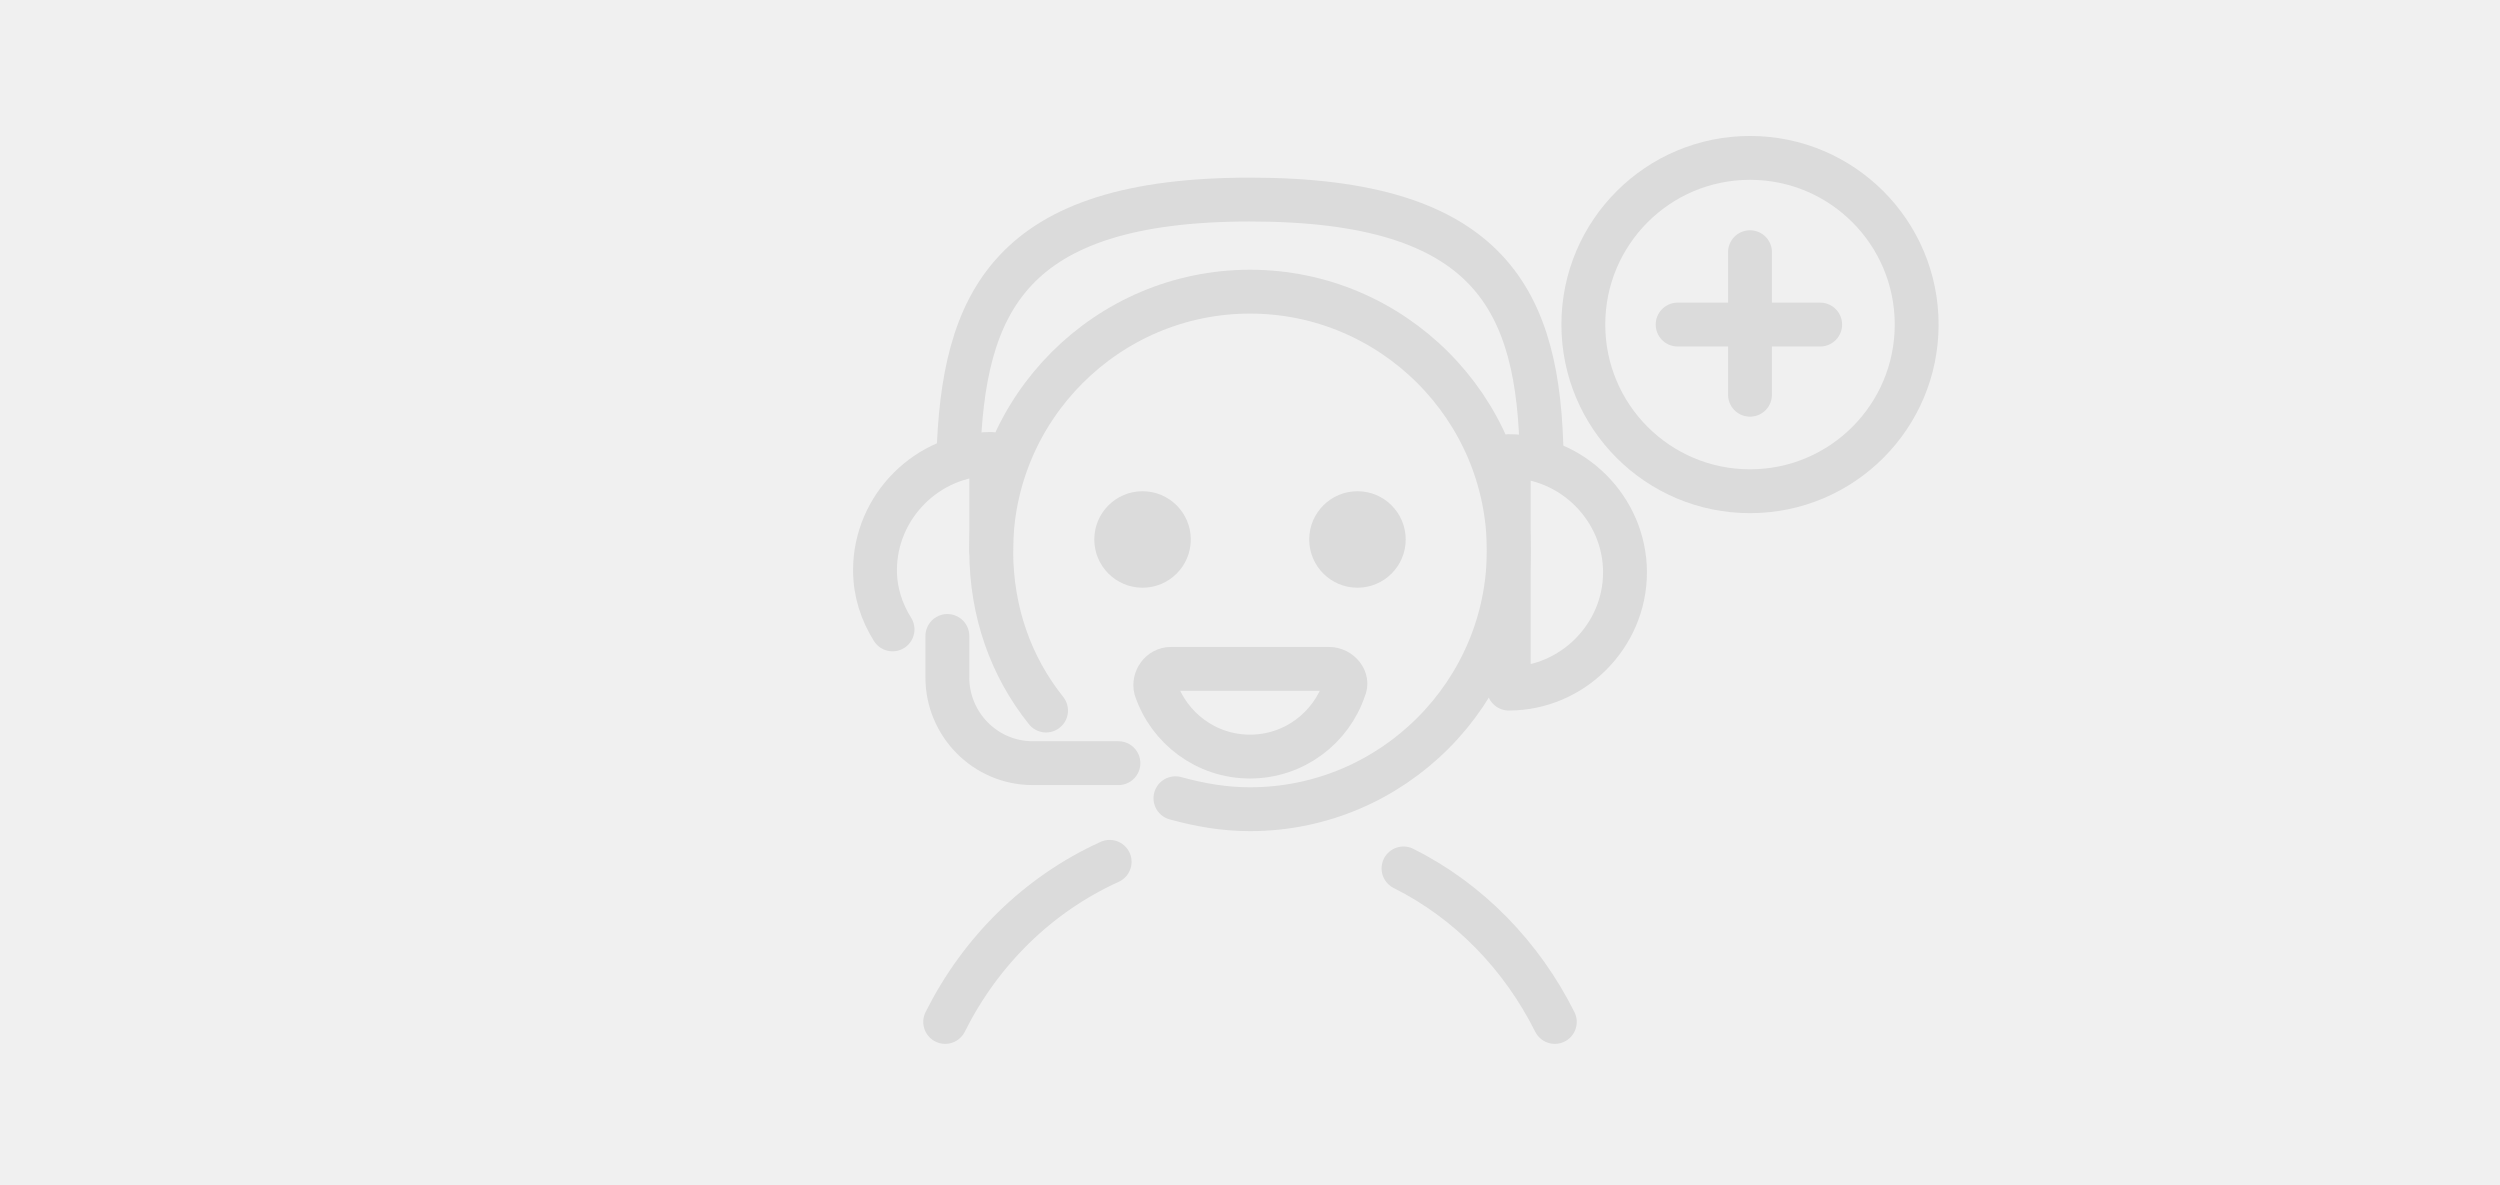
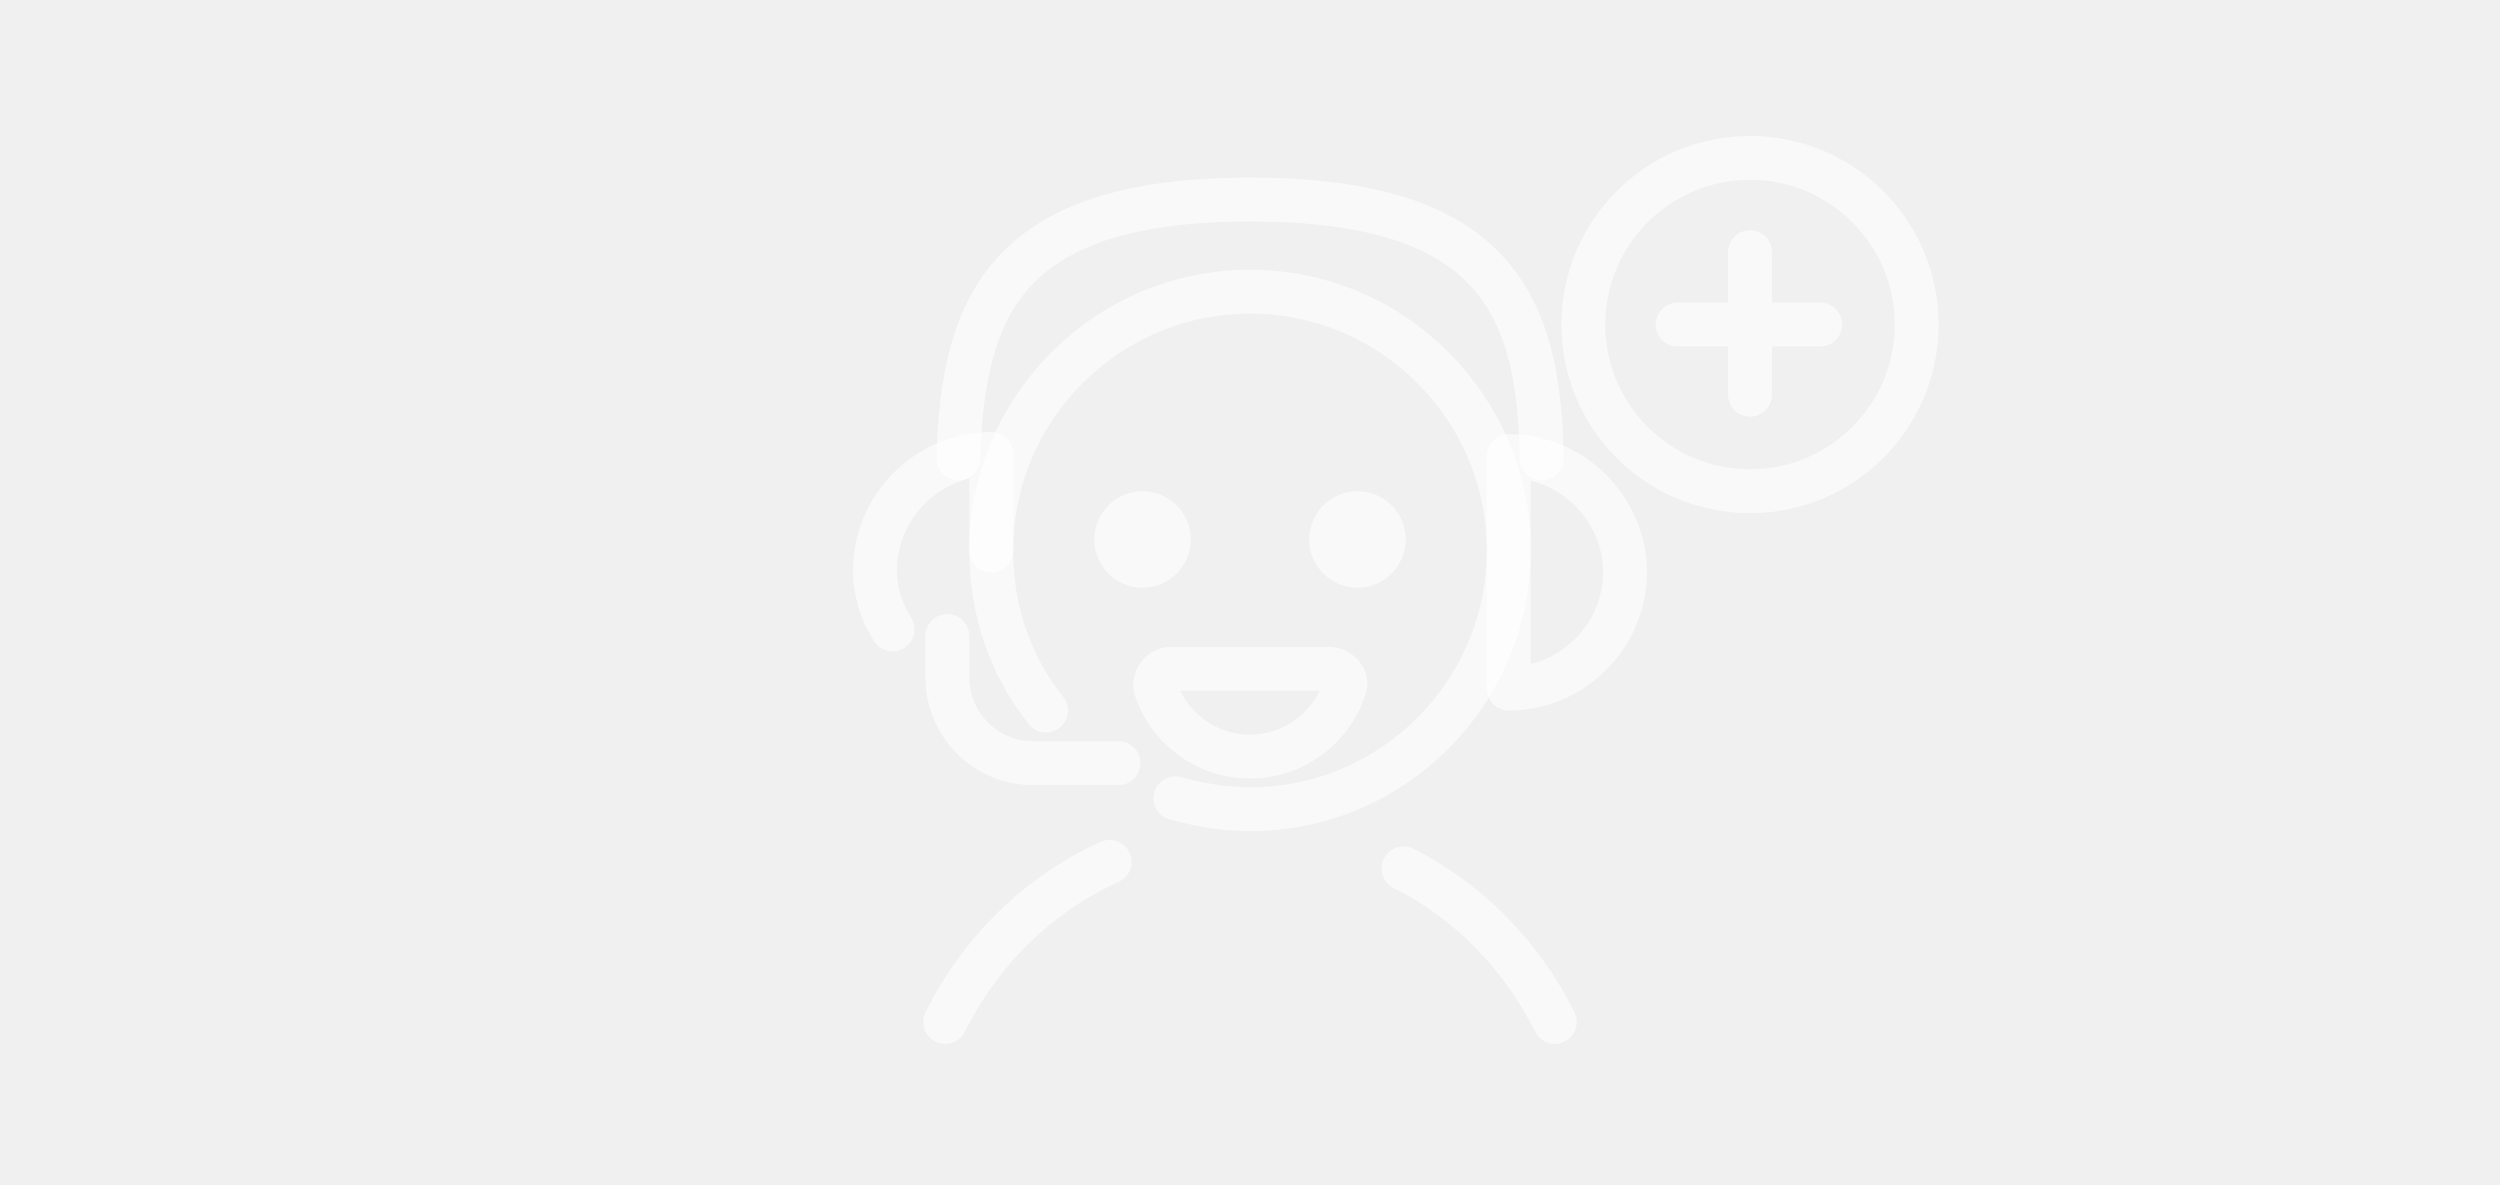
<svg xmlns="http://www.w3.org/2000/svg" version="1.1" id="Calque_1" x="0px" y="0px" viewBox="-902 514 114 54" style="enable-background:new -902 514 114 54;" xml:space="preserve">
  <style type="text/css">
	.st0{display:none;}
	.st1{display:inline;fill:#424549;}
	.st2{display:inline;fill:#ABACAE;}
	.st3{display:inline;fill:none;stroke:#1E1F21;stroke-width:2;stroke-linecap:round;stroke-linejoin:round;}
	.st4{display:inline;}
	.st5{filter:url(#Adobe_OpacityMaskFilter);}
	.st6{fill:#FFFFFF;}
	.st7{mask:url(#b);fill:#ABACAE;}
	.st8{filter:url(#Adobe_OpacityMaskFilter_1_);}
	.st9{mask:url(#d);fill:none;stroke:#1E1F21;stroke-width:2;stroke-linecap:round;stroke-linejoin:round;}
	.st10{display:inline;fill:none;stroke:#C5D3FF;stroke-linecap:round;stroke-linejoin:round;}
	.st11{display:inline;fill:none;stroke:#7187DD;stroke-linecap:round;stroke-linejoin:round;}
	.st12{display:inline;fill:none;stroke:#F4D862;stroke-linecap:round;stroke-linejoin:round;}
	.st13{display:inline;fill:none;stroke:#43B581;stroke-linecap:round;stroke-linejoin:round;}
	.st14{display:inline;fill:#43B581;}
	.st15{display:inline;fill:#FFFFFF;}
	.st16{display:inline;fill:none;}
	.st17{display:inline;fill:none;stroke:#DBDBDB;stroke-width:2;stroke-linecap:round;stroke-linejoin:round;}
	.st18{fill:none;stroke:#DBDBDB;stroke-width:2;stroke-linecap:round;stroke-linejoin:round;}
- 	.st19{fill:#DBDBDB;}
+ 	.st19{opacity:0.61;fill:none;stroke:#FFFFFF;stroke-width:2;stroke-linecap:round;stroke-linejoin:round;}
+ 	.st20{opacity:0.61;}
+ 	.st21{fill:none;stroke:#FFFFFF;stroke-width:2;stroke-linecap:round;stroke-linejoin:round;}
</style>
  <g class="st0">
    <path class="st1" d="M-815,541c0,13.8-11.2,25-25,25c-10.4,0-19.2-6.3-23-15.3c-1.3-3-2-6.3-2-9.7c0-1.2,0.1-2.3,0.2-3.5   c1.7-12.2,12.1-21.5,24.8-21.5C-826.2,516-815,527.2-815,541" />
    <path class="st2" d="M-840,552.3c-7.2,0-13-5.8-13-13v-4c0-7.2,5.8-13,13-13c7.1,0,13,5.8,13,13v4   C-827,546.4-832.9,552.3-840,552.3" />
    <path class="st3" d="M-840,552.3c-7.2,0-13-5.8-13-13v-4c0-7.2,5.8-13,13-13c7.1,0,13,5.8,13,13v4   C-827,546.4-832.9,552.3-840,552.3z" />
    <g transform="translate(44 42.365)" class="st4">
      <defs>
        <filter id="Adobe_OpacityMaskFilter" filterUnits="userSpaceOnUse" x="-902" y="514.6" width="36" height="13">
          <feColorMatrix type="matrix" values="1 0 0 0 0  0 1 0 0 0  0 0 1 0 0  0 0 0 1 0" />
        </filter>
      </defs>
      <mask maskUnits="userSpaceOnUse" x="-902" y="514.6" width="36" height="13" id="b">
        <g class="st5">
          <path id="a" class="st6" d="M-902,516.9c4.5,3.5,10.9,5.8,18,5.8c7.1,0,13.5-2.2,18-5.8v-2.2h-36      C-902,514.6-902,516.9-902,516.9z" />
        </g>
      </mask>
      <path class="st7" d="M-902,527.6v-3.7c0-5.1,4.5-9.3,10-9.3h16c5.5,0,10,4.2,10,9.3v3.7H-902z" />
    </g>
    <g transform="translate(43 40.365)" class="st4">
      <defs>
        <filter id="Adobe_OpacityMaskFilter_1_" filterUnits="userSpaceOnUse" x="-902" y="514.6" width="38" height="15.4">
          <feColorMatrix type="matrix" values="1 0 0 0 0  0 1 0 0 0  0 0 1 0 0  0 0 0 1 0" />
        </filter>
      </defs>
      <mask maskUnits="userSpaceOnUse" x="-902" y="514.6" width="38" height="15.4" id="d">
        <g class="st8">
          <path id="c" class="st6" d="M-902,517.3c4.5,5.2,10.9,8.4,18,8.4c7.1,0,13.5-3.2,18-8.4V514h-36V517.3z" />
        </g>
      </mask>
      <path class="st9" d="M-901,529v-3.8c0-5.3,4.5-9.5,10-9.5h16c5.5,0,10,4.3,10,9.5v3.8C-865,529-901,529-901,529z" />
    </g>
    <path class="st3" d="M-864.5,546.2c-0.4-1.7-0.5-3.4-0.5-5.2c0-1.2,0.1-2.3,0.2-3.5c1.7-12.2,12.1-21.5,24.8-21.5   c13.8,0,25,11.2,25,25s-11.2,25-25,25c-8.7,0-16.4-4.5-20.9-11.3 M-863,550.7c-0.1-0.3-0.3-0.6-0.4-0.9" />
    <path class="st10" d="M-877.4,551.6l-0.8,0.8 M-881.6,555.8l-0.8,0.8 M-877.4,556.6l-0.8-0.8 M-881.6,552.5l-0.8-0.8" />
    <path class="st11" d="M-796.4,537.6c0,1.4-1.1,2.5-2.5,2.5s-2.5-1.1-2.5-2.5c0-1.4,1.1-2.5,2.5-2.5S-796.4,536.2-796.4,537.6z" />
    <path class="st12" d="M-886.1,537.2c0,1.1-0.9,2-2,2c-1.1,0-2-0.9-2-2s0.9-2,2-2C-886.9,535.2-886.1,536.1-886.1,537.2z" />
    <path class="st13" d="M-898,544.6v5 M-895.5,547.1h-5" />
    <path class="st12" d="M-791.9,524.6v4 M-789.9,526.6h-4" />
    <path class="st14" d="M-815,526c0,5.5-4.5,10-10,10s-10-4.5-10-10c0-5.5,4.5-10,10-10S-815,520.5-815,526" />
    <path class="st3" d="M-835,526c0-1.4,0.3-2.7,0.8-3.9c1.5-3.6,5.1-6.1,9.2-6.1c5.5,0,10,4.5,10,10c0,5.5-4.5,10-10,10   c-4.1,0-7.6-2.4-9.1-5.9" />
    <path class="st15" d="M-823.5,524.5v-3c0-0.3-0.2-0.5-0.5-0.5h-2c-0.3,0-0.5,0.2-0.5,0.5v3h-3c-0.3,0-0.5,0.2-0.5,0.5v2   c0,0.3,0.2,0.5,0.5,0.5h3v3c0,0.3,0.2,0.5,0.5,0.5h2c0.3,0,0.5-0.2,0.5-0.5v-3h3c0.3,0,0.5-0.2,0.5-0.5v-2c0-0.3-0.2-0.5-0.5-0.5   C-820.5,524.5-823.5,524.5-823.5,524.5z" />
    <path class="st16" d="M-902,514h114v54h-114V514z" />
  </g>
  <g class="st0">
    <line class="st17" x1="-856.3" y1="531.8" x2="-833.7" y2="531.8" />
    <g class="st4">
      <path class="st18" d="M-854.1,531.8v2.1c0,2.3,0.6,4.2,3.9,4.2c2.8,0,3.9-1.9,3.9-4.2v-2.1H-854.1z" />
      <path class="st18" d="M-835.9,531.8v2.1c0,2.3-0.6,4.2-3.9,4.2c-2.8,0-3.9-1.9-3.9-4.2v-2.1H-835.9z" />
    </g>
  </g>
-   <path class="st18" d="M-854.3,546.4c-1.6-2-2.5-4.5-2.5-7.3c0-6.5,5.3-11.8,11.8-11.8s11.8,5.3,11.8,11.8c0,6.5-5.3,11.8-11.8,11.8  c-1.2,0-2.3-0.2-3.4-0.5" />
-   <path class="st18" d="M-831.7,534.9c-0.1-7.2-2.3-11.8-13.3-11.8c-11,0-13.1,4.7-13.3,11.8" />
-   <path class="st18" d="M-851.4,553.3c-3.3,1.5-5.9,4.1-7.5,7.3" />
-   <path class="st18" d="M-831.1,560.6c-1.5-3-3.9-5.5-6.9-7" />
-   <path class="st18" d="M-856.8,539.1v-4.4c-2.9,0-5.3,2.4-5.3,5.3c0,1,0.3,1.9,0.8,2.7" />
-   <path class="st18" d="M-833.2,545.4c2.9,0,5.3-2.4,5.3-5.3s-2.4-5.3-5.3-5.3V545.4z" />
-   <path class="st18" d="M-848.6,544.5c-0.5,0-0.8,0.5-0.7,0.9c0.6,1.8,2.3,3.1,4.3,3.1s3.7-1.3,4.3-3.1c0.2-0.4-0.2-0.9-0.7-0.9  H-848.6z" />
-   <g>
-     <circle class="st19" cx="-849.9" cy="538.6" r="2.2" />
-     <circle class="st19" cx="-840.1" cy="538.6" r="2.2" />
+   <path class="st19" d="M-854.3,546.4c-1.6-2-2.5-4.5-2.5-7.3c0-6.5,5.3-11.8,11.8-11.8s11.8,5.3,11.8,11.8c0,6.5-5.3,11.8-11.8,11.8  c-1.2,0-2.3-0.2-3.4-0.5" />
+   <path class="st19" d="M-831.7,534.9c-0.1-7.2-2.3-11.8-13.3-11.8c-11,0-13.1,4.7-13.3,11.8" />
+   <path class="st19" d="M-851.4,553.3c-3.3,1.5-5.9,4.1-7.5,7.3" />
+   <path class="st19" d="M-831.1,560.6c-1.5-3-3.9-5.5-6.9-7" />
+   <path class="st19" d="M-856.8,539.1v-4.4c-2.9,0-5.3,2.4-5.3,5.3c0,1,0.3,1.9,0.8,2.7" />
+   <path class="st19" d="M-833.2,545.4c2.9,0,5.3-2.4,5.3-5.3s-2.4-5.3-5.3-5.3V545.4z" />
+   <path class="st19" d="M-848.6,544.5c-0.5,0-0.8,0.5-0.7,0.9c0.6,1.8,2.3,3.1,4.3,3.1s3.7-1.3,4.3-3.1c0.2-0.4-0.2-0.9-0.7-0.9  H-848.6z" />
+   <g class="st20">
+     <circle class="st6" cx="-849.9" cy="538.6" r="2.2" />
+     <circle class="st6" cx="-840.1" cy="538.6" r="2.2" />
  </g>
-   <path class="st18" d="M-858.8,543v1.9c0,2.1,1.7,3.9,3.9,3.9h3.9" />
-   <g>
-     <circle class="st18" cx="-822.2" cy="528.8" r="7.6" />
-     <line class="st18" x1="-825.5" y1="528.8" x2="-819" y2="528.8" />
-     <line class="st18" x1="-822.2" y1="525.5" x2="-822.2" y2="532" />
+   <path class="st19" d="M-858.8,543v1.9c0,2.1,1.7,3.9,3.9,3.9h3.9" />
+   <g class="st20">
+     <circle class="st21" cx="-822.2" cy="528.8" r="7.6" />
+     <line class="st21" x1="-825.5" y1="528.8" x2="-819" y2="528.8" />
+     <line class="st21" x1="-822.2" y1="525.5" x2="-822.2" y2="532" />
  </g>
</svg>
